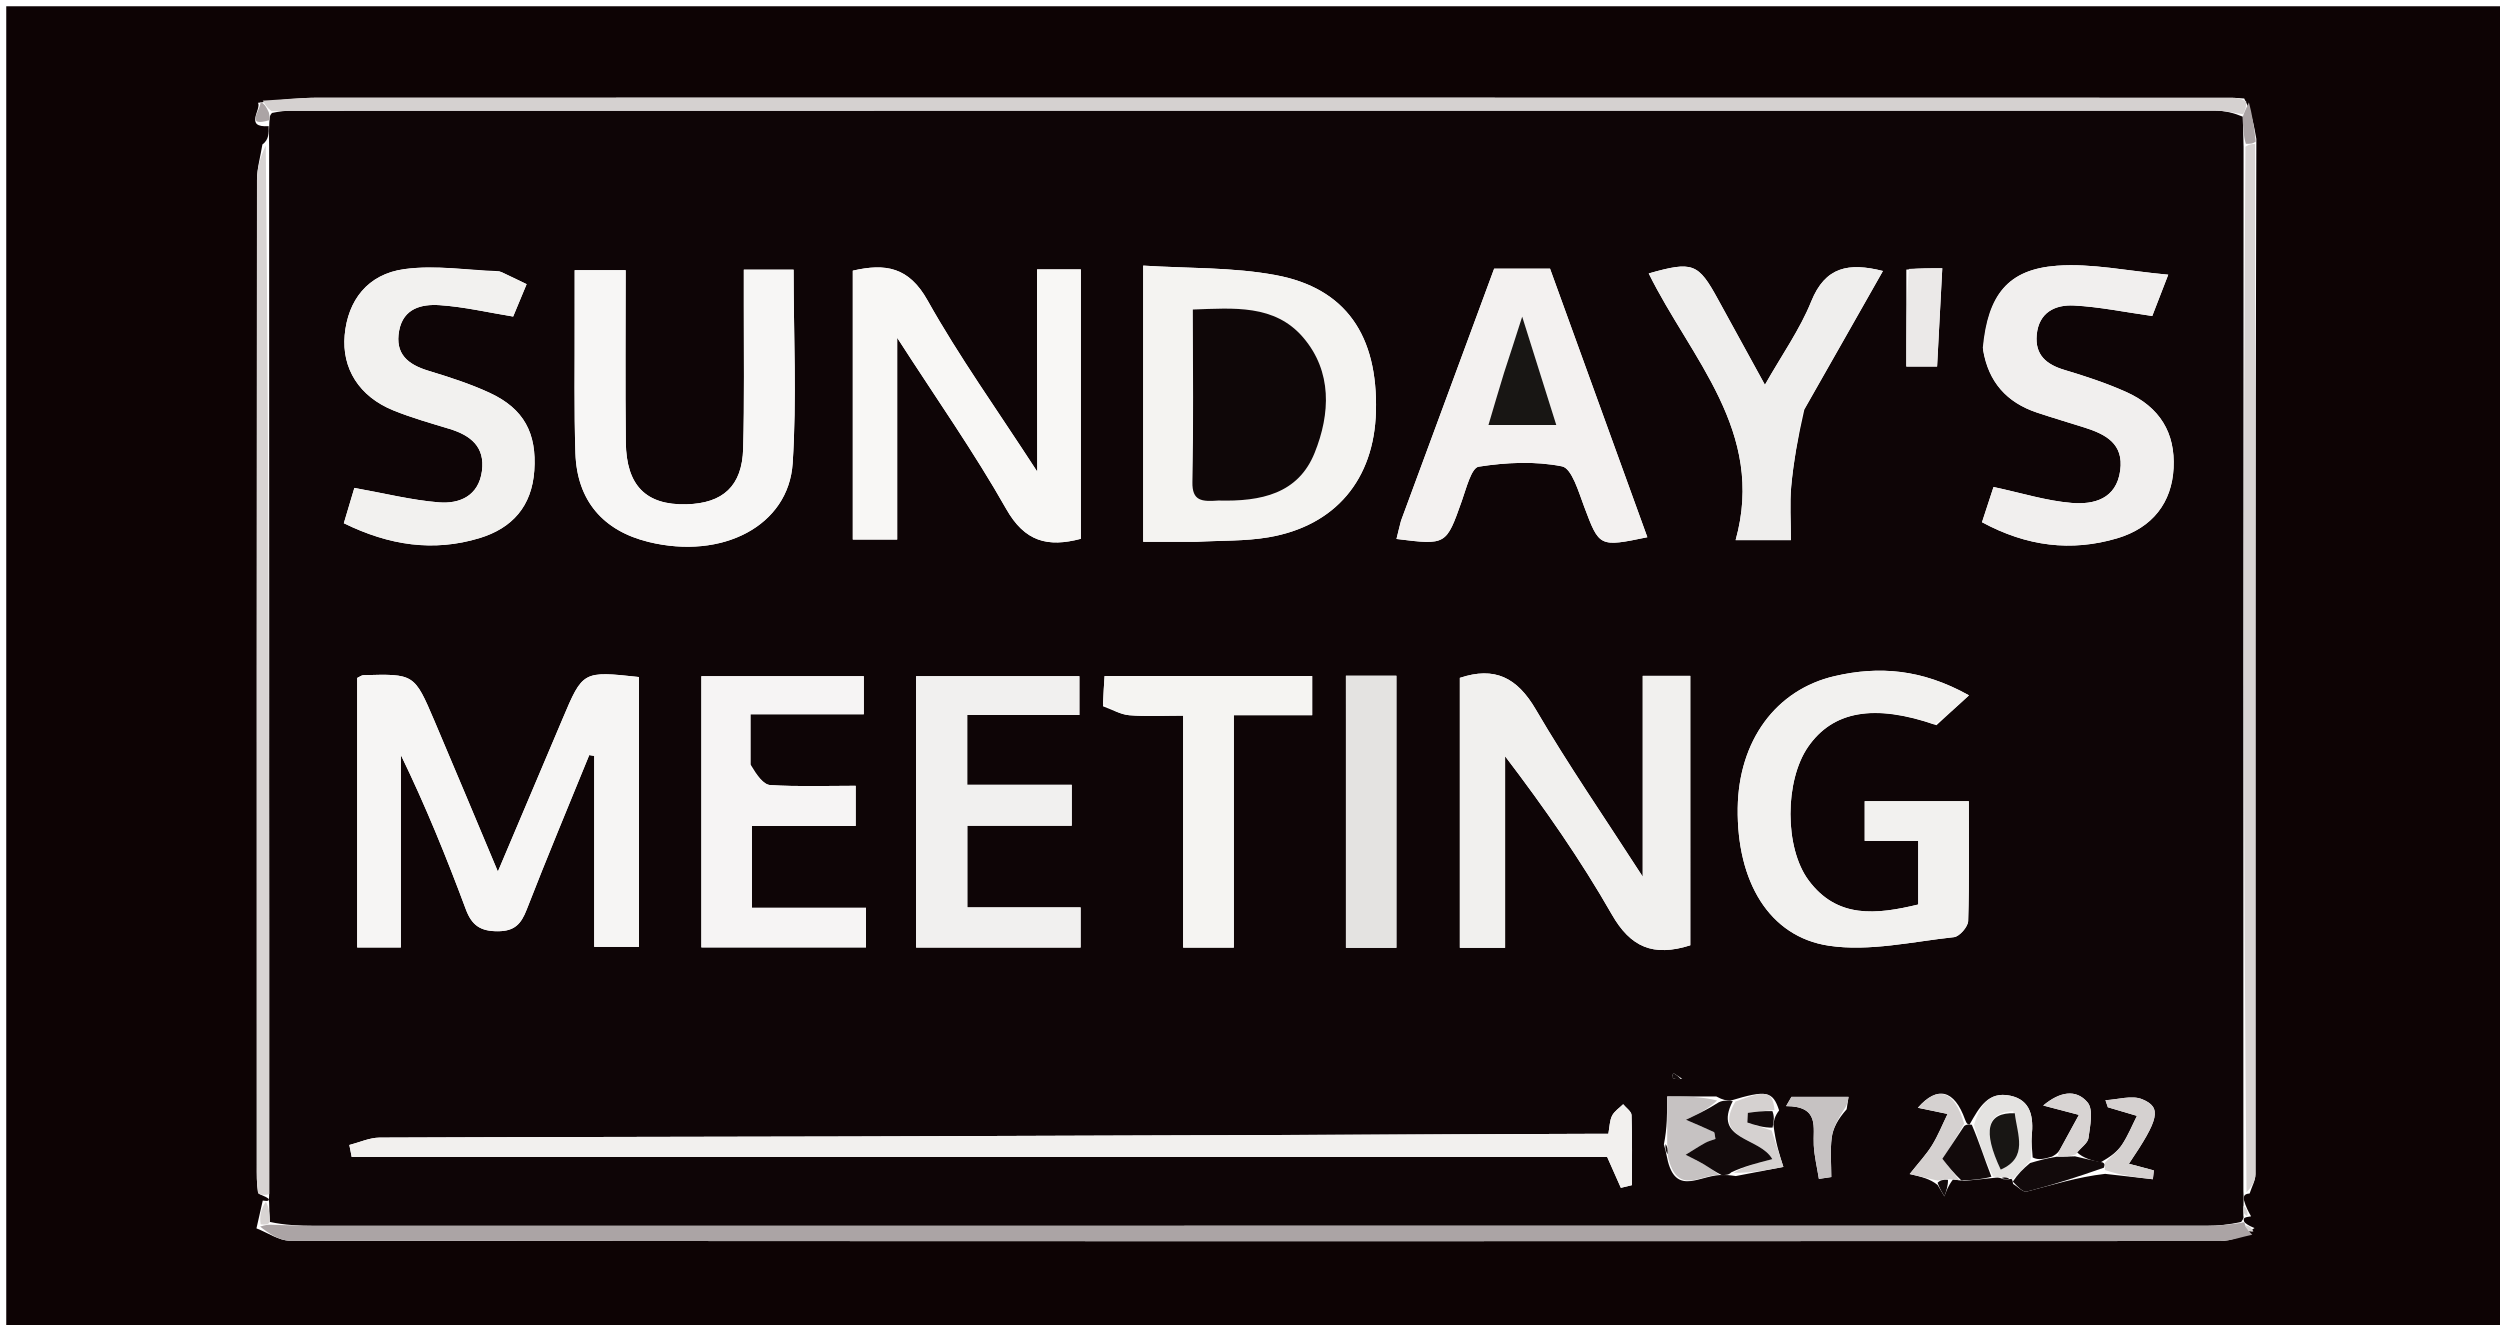
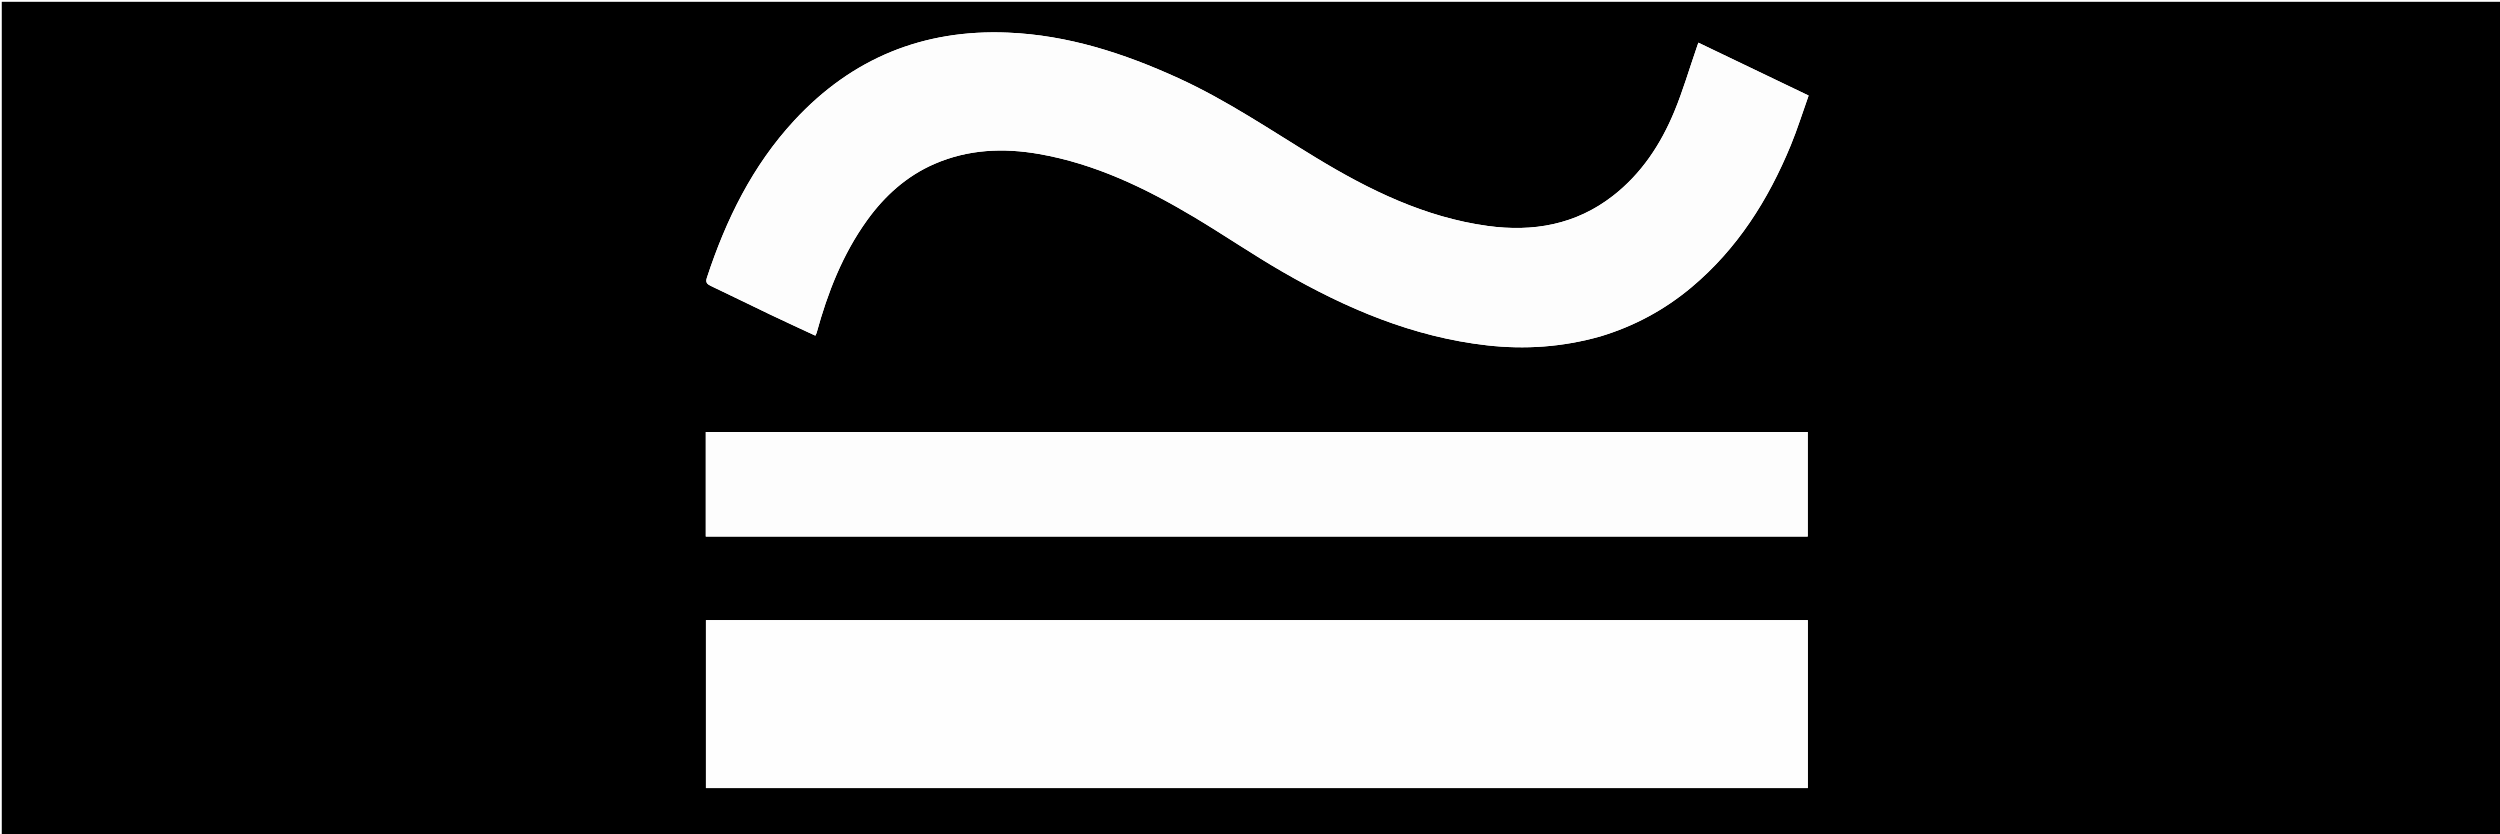
- <svg xmlns="http://www.w3.org/2000/svg" version="1.1" id="Layer_1" x="0px" y="0px" width="100%" viewBox="0 0 400 212" enable-background="new 0 0 400 212" xml:space="preserve">
-   <path fill="#0D0304" opacity="1" stroke="none" d=" M273,213   C182,213 91.5,213 1,213   C1,142.333 1,71.667 1,1   C134.333,1 267.667,1 401,1   C401,71.667 401,142.333 401,213   C358.5,213 316,213 273,213  M361.015,22.228   C360.659,20.186 360.303,18.144 359.071,15.758   C358.407,15.719 357.743,15.646 357.079,15.645   C255.041,15.631 153.003,15.618 50.965,15.634   C47.993,15.634 45.021,15.939 41.285,16.448   C41.862,17.479 39.004,20.462 42.985,20.184   C43.01,21.272 43.035,22.36 41.986,23.113   C41.684,25.007 41.119,26.9 41.117,28.794   C41.069,81.314 41.077,133.835 41.084,186.355   C41.084,187.848 41.052,189.359 41.285,190.823   C41.338,191.151 42.441,191.312 43.02,191.85   C43.007,192.052 43.02,192.253 42.042,192.089   C41.763,193.345 41.483,194.602 41.033,196.539   C42.83,197.228 44.626,198.518 46.423,198.519   C149.355,198.616 252.286,198.61 355.218,198.562   C356.932,198.561 358.646,197.904 360.721,196.492   C360.154,196.247 359.587,196.003 359.152,195.597   C359.152,195.597 359.016,195.44 358.998,195.146   C359.014,194.948 358.995,194.753 360.173,194.614   C359.762,193.889 359.352,193.163 359.017,191.968   C358.991,191.494 358.965,191.021 359.94,190.962   C360.266,189.926 360.878,188.889 360.879,187.853   C360.889,132.92 360.848,77.987 361.015,22.228  z" />
-   <path fill="#0E0506" opacity="1" stroke="none" d=" M358.942,194.561   C358.995,194.753 359.014,194.948 358.584,195.514   C356.513,195.964 354.857,196.116 353.201,196.116   C252.205,196.131 151.209,196.134 50.213,196.128   C47.884,196.128 45.554,196.013 43.182,195.515   C43.113,194.203 43.087,193.327 43.06,192.451   C43.02,192.253 43.007,192.052 43.063,191.198   C43.091,134.847 43.076,79.148 43.061,23.448   C43.035,22.36 43.01,21.272 43.098,19.548   C43.17,18.701 43.13,18.49 43.513,18.073   C44.764,17.818 45.591,17.724 46.419,17.724   C149.122,17.707 251.825,17.695 354.527,17.711   C355.989,17.711 357.451,18.081 358.843,18.669   C358.863,20.378 358.951,21.696 358.972,23.477   C358.915,79.476 358.928,135.011 358.94,190.547   C358.965,191.021 358.991,191.494 358.96,192.734   C358.916,193.853 358.929,194.207 358.942,194.561  M332.302,184.354   C332.949,183.605 334.045,182.917 334.155,182.096   C334.413,180.177 334.98,177.534 334.006,176.381   C332.144,174.178 329.529,174.693 326.913,176.882   C329.273,177.501 330.95,177.94 332.627,178.379   C331.647,180.173 330.669,181.967 329.687,183.76   C329.458,184.178 329.217,184.59 328.311,185.064   C327.24,185.376 326.168,185.688 325.227,185.194   C325.17,184.05 324.973,182.893 325.082,181.765   C325.372,178.792 325.006,176.012 321.623,175.308   C318.124,174.58 316.707,177.113 315.135,179.925   C314.902,179.902 314.669,179.879 314.418,179.158   C312.704,174.34 309.99,173.672 306.858,177.243   C308.425,177.569 310.019,177.9 311.613,178.231   C310.794,179.914 310.098,181.673 309.119,183.258   C308.215,184.721 307.009,185.998 305.549,187.846   C307.539,188.317 308.771,188.607 310.017,189.593   C310.377,190.202 310.738,190.812 311.098,191.421   C311.398,190.583 311.698,189.746 312.481,188.71   C312.818,188.75 313.155,188.79 314.187,188.946   C315.769,188.796 317.352,188.647 319.481,188.413   C319.665,188.396 319.848,188.379 320.522,188.671   C320.905,188.701 321.287,188.732 321.819,188.614   C321.819,188.614 322.011,188.702 322.095,189.423   C322.829,189.861 323.693,190.806 324.275,190.656   C328.382,189.596 332.432,188.311 336.815,187.819   C339.363,188.106 341.911,188.393 344.459,188.68   C344.512,188.209 344.565,187.738 344.618,187.267   C343.31,186.918 342.002,186.57 340.623,186.202   C345.475,179.028 345.916,177.193 342.757,175.881   C341.101,175.194 338.853,175.935 336.872,176.032   C337.001,176.409 337.129,176.786 337.258,177.163   C338.81,177.621 340.362,178.08 341.913,178.538   C341.135,180.08 340.482,181.705 339.537,183.137   C338.824,184.217 337.736,185.05 336.073,185.991   C334.717,185.665 333.361,185.34 332.302,184.354  M277.732,188.168   C280.268,187.681 282.805,187.194 285.341,186.706   C284.717,184.767 284.092,182.828 283.747,179.946   C283.831,179.297 283.916,178.648 284.658,177.665   C283.643,174.559 282.631,174.354 276.829,176.12   C276.271,176.078 275.714,176.037 274.61,175.437   C272.17,175.437 269.729,175.437 266.749,175.437   C266.749,178.078 266.749,180.535 266.222,183.101   C266.399,183.737 266.576,184.372 266.868,185.829   C268.333,191.476 272.244,187.818 275.766,188.005   C276.18,188.003 276.594,188 277.732,188.168  M64.133,143.439   C64.133,135.89 64.133,128.341 64.133,120.791   C68.083,128.917 71.429,137.16 74.534,145.493   C75.507,148.104 76.917,149.011 79.68,148.998   C82.347,148.985 83.38,147.826 84.27,145.536   C87.491,137.25 90.925,129.047 94.279,120.813   C94.545,120.856 94.811,120.9 95.077,120.943   C95.077,131.123 95.077,141.302 95.077,151.497   C97.748,151.497 99.951,151.497 102.237,151.497   C102.237,136.848 102.237,122.573 102.237,108.326   C93.24,107.348 93.248,107.351 89.995,115.053   C86.645,122.986 83.278,130.913 79.66,139.454   C76.068,130.912 72.815,123.091 69.492,115.301   C66.292,107.798 66.26,107.808 58.139,108.029   C57.853,108.037 57.573,108.276 57.151,108.473   C57.151,122.788 57.151,137.164 57.151,151.593   C59.561,151.593 61.634,151.593 64.134,151.593   C64.134,149.01 64.134,146.713 64.133,143.439  M270.447,129.5   C270.447,122.402 270.447,115.303 270.447,108.136   C267.691,108.136 265.581,108.136 262.837,108.136   C262.837,118.587 262.837,128.865 262.837,140.274   C256.621,130.635 250.841,122.272 245.73,113.52   C242.748,108.414 239.165,106.595 233.574,108.461   C233.574,122.859 233.574,137.247 233.574,151.653   C236.041,151.653 238.155,151.653 240.815,151.653   C240.815,141.288 240.815,131.142 240.815,120.996   C247.125,129.288 252.9,137.575 257.892,146.311   C260.877,151.534 264.497,153.139 270.448,151.247   C270.448,144.436 270.448,137.468 270.447,129.5  M165.962,69.086   C165.962,70.749 165.962,72.413 165.962,75.467   C159.465,65.449 153.437,57.042 148.415,48.072   C145.415,42.714 141.687,42.105 136.447,43.307   C136.447,57.632 136.447,71.859 136.447,86.324   C138.901,86.324 141.098,86.324 143.55,86.324   C143.55,75.798 143.55,65.622 143.55,54.044   C149.886,63.882 155.883,72.402 160.99,81.426   C163.956,86.669 167.618,87.615 172.933,86.209   C172.933,71.835 172.933,57.487 172.933,43.109   C170.498,43.109 168.41,43.109 165.934,43.109   C165.934,51.629 165.934,59.907 165.962,69.086  M191.52,86.689   C195.341,86.47 199.222,86.605 202.97,85.964   C213.673,84.134 219.865,76.708 220.151,65.855   C220.471,53.703 215.348,46.122 204.152,44.026   C197.247,42.733 190.056,42.959 182.914,42.499   C182.914,57.747 182.914,72.011 182.914,86.689   C185.644,86.689 188.108,86.689 191.52,86.689  M309.834,116.035   C311.441,114.559 313.047,113.083 315.035,111.255   C307.425,107.013 300.591,106.56 293.6,108.165   C284.106,110.343 278.175,118.546 278.033,129.299   C277.879,140.992 283.013,149.866 292.613,151.313   C299.082,152.288 305.966,150.66 312.637,149.945   C313.51,149.852 314.877,148.286 314.906,147.367   C315.104,140.959 315.011,134.541 315.011,128.193   C309.031,128.193 303.767,128.193 298.352,128.193   C298.352,130.335 298.352,132.213 298.352,134.536   C301.402,134.536 304.157,134.536 306.917,134.536   C306.917,138.237 306.917,141.478 306.917,144.721   C300.184,146.351 293.943,147 289.382,140.863   C285.485,135.621 285.555,124.916 289.285,119.506   C293.225,113.789 299.828,112.545 309.834,116.035  M91.947,51.541   C91.973,58.54 91.836,65.545 92.069,72.538   C92.321,80.095 96.495,84.936 103.793,86.717   C115.574,89.591 126.181,84.14 126.828,74.1   C127.488,63.862 126.974,53.549 126.974,43.145   C124.26,43.145 121.857,43.145 119.012,43.145   C119.012,45.198 119.016,46.993 119.011,48.789   C118.993,56.455 119.116,64.125 118.906,71.785   C118.742,77.757 115.687,80.547 109.811,80.689   C103.381,80.844 100.21,77.717 100.13,70.774   C100.024,61.517 100.104,52.257 100.104,43.234   C96.962,43.234 94.551,43.234 91.948,43.234   C91.948,45.92 91.948,48.238 91.947,51.541  M224.112,83.447   C223.89,84.364 223.668,85.282 223.438,86.233   C231.43,87.236 231.385,87.22 233.892,80.149   C234.593,78.171 235.42,74.851 236.583,74.67   C240.966,73.986 245.631,73.749 249.931,74.621   C251.5,74.94 252.585,78.733 253.477,81.097   C255.897,87.51 255.845,87.562 263.575,85.954   C258.373,71.601 253.195,57.31 248.005,42.987   C244.871,42.987 242.069,42.987 239.064,42.987   C234.157,56.282 229.274,69.512 224.112,83.447  M163.383,114.401   C166.456,114.401 169.529,114.401 172.701,114.401   C172.701,111.839 172.701,110.085 172.701,108.195   C163.89,108.195 155.323,108.195 146.574,108.195   C146.574,122.834 146.574,137.195 146.574,151.604   C155.525,151.604 164.105,151.604 172.896,151.604   C172.896,149.419 172.896,147.525 172.896,145.187   C166.707,145.187 160.788,145.187 154.772,145.187   C154.772,140.68 154.772,136.623 154.772,132.114   C160.474,132.114 165.896,132.114 171.477,132.114   C171.477,129.776 171.477,127.897 171.477,125.566   C165.74,125.566 160.313,125.566 154.755,125.566   C154.755,121.7 154.755,118.294 154.755,114.402   C157.506,114.402 159.953,114.402 163.383,114.401  M317.3,56.034   C318.129,61.123 321.079,64.398 325.913,66.014   C328.43,66.855 330.979,67.601 333.509,68.403   C336.882,69.473 339.822,70.973 339.235,75.277   C338.611,79.856 335.021,80.762 331.456,80.468   C327.404,80.133 323.428,78.874 318.964,77.92   C318.428,79.558 317.791,81.504 317.12,83.554   C324.318,87.446 331.414,88.295 338.727,86.133   C344.441,84.444 347.494,80.365 347.774,74.909   C348.062,69.291 345.606,65.132 340.15,62.698   C336.982,61.285 333.655,60.187 330.327,59.192   C327.413,58.321 325.575,56.795 325.876,53.563   C326.21,49.973 328.837,48.725 331.837,48.881   C335.897,49.093 339.924,49.933 344.361,50.56   C344.945,49.049 345.629,47.281 346.917,43.951   C340.358,43.357 334.674,42.101 329.114,42.516   C321.255,43.101 318.054,47.145 317.3,56.034  M79.911,43.391   C74.829,43.222 69.654,42.38 64.689,43.06   C58.805,43.866 55.65,48.078 55.149,53.609   C54.666,58.947 57.46,63.44 62.938,65.665   C65.852,66.848 68.904,67.706 71.92,68.624   C75.295,69.651 77.636,71.49 77.108,75.381   C76.571,79.34 73.547,80.646 70.215,80.377   C65.843,80.023 61.53,78.931 56.698,78.069   C56.209,79.708 55.625,81.664 55.013,83.716   C62.299,87.29 69.355,88.323 76.696,86.106   C81.977,84.511 85.091,80.992 85.488,75.304   C85.905,69.337 83.834,65.395 78.36,62.86   C75.213,61.402 71.866,60.332 68.538,59.319   C65.263,58.323 63.163,56.63 63.863,52.905   C64.541,49.297 67.5,48.635 70.35,48.826   C74.238,49.087 78.082,49.993 82.104,50.649   C82.759,49.072 83.447,47.417 84.258,45.466   C82.956,44.832 81.804,44.272 79.911,43.391  M135.5,185.119   C176.113,185.119 216.725,185.119 257.149,185.119   C257.915,186.846 258.627,188.449 259.338,190.053   C259.928,189.91 260.518,189.766 261.108,189.623   C261.108,185.887 261.169,182.148 261.045,178.416   C261.026,177.823 260.173,177.258 259.705,176.679   C259.097,177.284 258.296,177.792 257.932,178.519   C257.535,179.31 257.542,180.303 257.335,181.413   C255.907,181.413 254.751,181.409 253.596,181.413   C214.295,181.556 174.994,181.718 135.692,181.837   C110.713,181.913 85.733,181.901 60.753,182.016   C59.132,182.024 57.514,182.786 55.894,183.197   C56.021,183.838 56.148,184.479 56.275,185.12   C82.35,185.12 108.425,185.12 135.5,185.119  M120.073,122.301   C120.073,119.842 120.073,117.384 120.073,114.287   C126.327,114.287 132.204,114.287 138.207,114.287   C138.207,111.877 138.207,110.111 138.207,108.19   C129.487,108.19 120.919,108.19 112.22,108.19   C112.22,122.794 112.22,137.147 112.22,151.585   C121.114,151.585 129.691,151.585 138.559,151.585   C138.559,149.427 138.559,147.564 138.559,145.251   C132.346,145.251 126.424,145.251 120.302,145.251   C120.302,140.735 120.302,136.67 120.302,132.147   C125.941,132.147 131.354,132.147 136.908,132.147   C136.908,129.796 136.908,127.915 136.908,125.727   C132.159,125.727 127.685,125.889 123.24,125.612   C122.138,125.544 121.125,124.052 120.073,122.301  M288.692,65.532   C292.85,58.199 297.008,50.866 301.266,43.358   C295.795,41.98 292.045,42.66 289.799,48.227   C287.984,52.724 285.097,56.788 282.387,61.571   C279.661,56.605 277.259,52.245 274.873,47.876   C271.718,42.098 270.844,41.755 263.798,43.75   C270.489,57.328 282.533,69.025 277.701,86.419   C281.251,86.419 283.651,86.419 286.547,86.419   C286.547,83.363 286.34,80.556 286.597,77.792   C286.957,73.905 287.661,70.05 288.692,65.532  M176.48,113.011   C177.881,113.508 179.256,114.315 180.688,114.436   C183.416,114.665 186.176,114.502 189.305,114.502   C189.305,127.298 189.305,139.375 189.305,151.615   C192.131,151.615 194.538,151.615 197.411,151.615   C197.411,139.286 197.411,127.204 197.411,114.429   C201.874,114.429 205.904,114.429 209.951,114.429   C209.951,111.948 209.951,110.175 209.951,108.173   C198.842,108.173 187.936,108.173 176.734,108.173   C176.64,109.59 176.555,110.877 176.48,113.011  M215.349,115.61   C215.349,127.536 215.349,139.462 215.349,151.646   C218.312,151.646 220.719,151.646 223.425,151.646   C223.425,137.084 223.425,122.717 223.425,108.12   C220.745,108.12 218.317,108.12 215.346,108.12   C215.346,110.399 215.346,112.522 215.349,115.61  M305.011,43.135   C305.011,48.28 305.011,53.425 305.011,58.64   C307.051,58.64 308.411,58.64 309.935,58.64   C310.217,53.297 310.482,48.269 310.765,42.919   C308.775,42.919 307.314,42.919 305.011,43.135  M295.463,177.485   C295.564,176.824 295.666,176.163 295.767,175.503   C292.721,175.503 289.676,175.503 286.63,175.503   C286.346,175.995 286.062,176.486 285.777,176.978   C291.222,177.002 290.043,180.408 290.201,183.228   C290.302,185.036 290.738,186.826 291.024,188.624   C291.686,188.525 292.348,188.426 293.009,188.327   C293.009,186.217 292.807,184.08 293.077,182.005   C293.275,180.481 294.092,179.039 295.463,177.485  M269.146,172.593   C268.67,172.289 268.195,171.984 267.719,171.68   C267.648,171.943 267.478,172.414 267.523,172.435   C267.917,172.624 268.349,172.732 269.146,172.593  M331.514,193.433   C331.514,193.433 331.562,193.521 331.514,193.433  M263.567,181.514   C263.567,181.514 263.479,181.562 263.567,181.514  z" />
-   <path fill="#ABA4A5" opacity="1" stroke="none" d=" M43.225,195.952   C45.554,196.013 47.884,196.128 50.213,196.128   C151.209,196.134 252.205,196.131 353.201,196.116   C354.857,196.116 356.513,195.964 358.593,195.662   C359.016,195.44 359.152,195.597 359.228,196.033   C359.656,196.83 360.008,197.192 360.361,197.554   C358.646,197.904 356.932,198.561 355.218,198.562   C252.286,198.61 149.355,198.616 46.423,198.519   C44.626,198.518 42.83,197.228 41.623,196.25   C42.55,195.958 42.887,195.955 43.225,195.952  z" />
-   <path fill="#D5D1D0" opacity="1" stroke="none" d=" M358.912,18.278   C357.451,18.081 355.989,17.711 354.527,17.711   C251.825,17.695 149.122,17.707 46.419,17.724   C45.591,17.724 44.764,17.818 43.434,17.78   C42.638,17.162 42.344,16.632 42.05,16.102   C45.021,15.939 47.993,15.634 50.965,15.634   C153.003,15.618 255.041,15.631 357.079,15.645   C357.743,15.646 358.407,15.719 359.386,16.208   C359.439,17.198 359.176,17.738 358.912,18.278  z" />
-   <path fill="#D8D4D3" opacity="1" stroke="none" d=" M359.44,190.754   C358.928,135.011 358.915,79.476 359.267,23.467   C360.025,23.014 360.418,23.034 360.812,23.054   C360.848,77.987 360.889,132.92 360.879,187.853   C360.878,188.889 360.266,189.926 359.44,190.754  z" />
-   <path fill="#D8D4D3" opacity="1" stroke="none" d=" M42.524,23.281   C43.076,79.148 43.091,134.847 43.083,191.049   C42.441,191.312 41.338,191.151 41.285,190.823   C41.052,189.359 41.084,187.848 41.084,186.355   C41.077,133.835 41.069,81.314 41.117,28.794   C41.119,26.9 41.684,25.007 42.524,23.281  z" />
-   <path fill="#ABA4A5" opacity="1" stroke="none" d=" M360.914,22.641   C360.418,23.034 360.025,23.014 359.335,23.004   C358.951,21.696 358.863,20.378 358.843,18.669   C359.176,17.738 359.439,17.198 359.824,16.379   C360.303,18.144 360.659,20.186 360.914,22.641  z" />
-   <path fill="#ABA4A5" opacity="1" stroke="none" d=" M41.667,16.275   C42.344,16.632 42.638,17.162 43.011,17.986   C43.13,18.49 43.17,18.701 43.123,19.221   C39.004,20.462 41.862,17.479 41.667,16.275  z" />
-   <path fill="#D8D4D3" opacity="1" stroke="none" d=" M43.182,195.515   C42.887,195.955 42.55,195.958 41.708,195.91   C41.483,194.602 41.763,193.345 42.551,192.27   C43.087,193.327 43.113,194.203 43.182,195.515  z" />
-   <path fill="#D8D4D3" opacity="1" stroke="none" d=" M359.557,194.588   C358.929,194.207 358.916,193.853 358.922,192.969   C359.352,193.163 359.762,193.889 359.557,194.588  z" />
-   <path fill="#D8D4D3" opacity="1" stroke="none" d=" M360.541,197.023   C360.008,197.192 359.656,196.83 359.162,196.113   C359.587,196.003 360.154,196.247 360.541,197.023  z" />
-   <path fill="#F6F5F4" opacity="1" stroke="none" d=" M64.134,143.927   C64.134,146.713 64.134,149.01 64.134,151.593   C61.634,151.593 59.561,151.593 57.151,151.593   C57.151,137.164 57.151,122.788 57.151,108.473   C57.573,108.276 57.853,108.037 58.139,108.029   C66.26,107.808 66.292,107.798 69.492,115.301   C72.815,123.091 76.068,130.912 79.66,139.454   C83.278,130.913 86.645,122.986 89.995,115.053   C93.248,107.351 93.24,107.348 102.237,108.326   C102.237,122.573 102.237,136.848 102.237,151.497   C99.951,151.497 97.748,151.497 95.077,151.497   C95.077,141.302 95.077,131.123 95.077,120.943   C94.811,120.9 94.545,120.856 94.279,120.813   C90.925,129.047 87.491,137.25 84.27,145.536   C83.38,147.826 82.347,148.985 79.68,148.998   C76.917,149.011 75.507,148.104 74.534,145.493   C71.429,137.16 68.083,128.917 64.133,120.791   C64.133,128.341 64.133,135.89 64.134,143.927  z" />
-   <path fill="#F1F0EE" opacity="1" stroke="none" d=" M270.448,130   C270.448,137.468 270.448,144.436 270.448,151.247   C264.497,153.139 260.877,151.534 257.892,146.311   C252.9,137.575 247.125,129.288 240.815,120.996   C240.815,131.142 240.815,141.288 240.815,151.653   C238.155,151.653 236.041,151.653 233.574,151.653   C233.574,137.247 233.574,122.859 233.574,108.461   C239.165,106.595 242.748,108.414 245.73,113.52   C250.841,122.272 256.621,130.635 262.837,140.274   C262.837,128.865 262.837,118.587 262.837,108.136   C265.581,108.136 267.691,108.136 270.447,108.136   C270.447,115.303 270.447,122.402 270.448,130  z" />
-   <path fill="#F8F7F5" opacity="1" stroke="none" d=" M165.948,68.635   C165.934,59.907 165.934,51.629 165.934,43.109   C168.41,43.109 170.498,43.109 172.933,43.109   C172.933,57.487 172.933,71.835 172.933,86.209   C167.618,87.615 163.956,86.669 160.99,81.426   C155.883,72.402 149.886,63.882 143.55,54.044   C143.55,65.622 143.55,75.798 143.55,86.324   C141.098,86.324 138.901,86.324 136.447,86.324   C136.447,71.859 136.447,57.632 136.447,43.307   C141.687,42.105 145.415,42.714 148.415,48.072   C153.437,57.042 159.465,65.449 165.962,75.467   C165.962,72.413 165.962,70.749 165.948,68.635  z" />
-   <path fill="#F4F3F1" opacity="1" stroke="none" d=" M191.046,86.689   C188.108,86.689 185.644,86.689 182.914,86.689   C182.914,72.011 182.914,57.747 182.914,42.499   C190.056,42.959 197.247,42.733 204.152,44.026   C215.348,46.122 220.471,53.703 220.151,65.855   C219.865,76.708 213.673,84.134 202.97,85.964   C199.222,86.605 195.341,86.47 191.046,86.689  M195.423,80.089   C201.79,80.262 207.699,79.009 210.339,72.467   C212.874,66.184 213.155,59.442 208.518,54.009   C203.947,48.653 197.368,49.302 190.854,49.523   C190.854,59.138 190.979,68.129 190.785,77.113   C190.719,80.2 192.307,80.277 195.423,80.089  z" />
-   <path fill="#F2F1EF" opacity="1" stroke="none" d=" M309.49,115.899   C299.828,112.545 293.225,113.789 289.285,119.506   C285.555,124.916 285.485,135.621 289.382,140.863   C293.943,147 300.184,146.351 306.917,144.721   C306.917,141.478 306.917,138.237 306.917,134.536   C304.157,134.536 301.402,134.536 298.352,134.536   C298.352,132.213 298.352,130.335 298.352,128.193   C303.767,128.193 309.031,128.193 315.011,128.193   C315.011,134.541 315.104,140.959 314.906,147.367   C314.877,148.286 313.51,149.852 312.637,149.945   C305.966,150.66 299.082,152.288 292.613,151.313   C283.013,149.866 277.879,140.992 278.033,129.299   C278.175,118.546 284.106,110.343 293.6,108.165   C300.591,106.56 307.425,107.013 315.035,111.255   C313.047,113.083 311.441,114.559 309.49,115.899  z" />
-   <path fill="#F7F6F5" opacity="1" stroke="none" d=" M91.947,51.049   C91.948,48.238 91.948,45.92 91.948,43.234   C94.551,43.234 96.962,43.234 100.104,43.234   C100.104,52.257 100.024,61.517 100.13,70.774   C100.21,77.717 103.381,80.844 109.811,80.689   C115.687,80.547 118.742,77.757 118.906,71.785   C119.116,64.125 118.993,56.455 119.011,48.789   C119.016,46.993 119.012,45.198 119.012,43.145   C121.857,43.145 124.26,43.145 126.974,43.145   C126.974,53.549 127.488,63.862 126.828,74.1   C126.181,84.14 115.574,89.591 103.793,86.717   C96.495,84.936 92.321,80.095 92.069,72.538   C91.836,65.545 91.973,58.54 91.947,51.049  z" />
-   <path fill="#F3F1F0" opacity="1" stroke="none" d=" M224.252,83.095   C229.274,69.512 234.157,56.282 239.064,42.987   C242.069,42.987 244.871,42.987 248.005,42.987   C253.195,57.31 258.373,71.601 263.575,85.954   C255.845,87.562 255.897,87.51 253.477,81.097   C252.585,78.733 251.5,74.94 249.931,74.621   C245.631,73.749 240.966,73.986 236.583,74.67   C235.42,74.851 234.593,78.171 233.892,80.149   C231.385,87.22 231.43,87.236 223.438,86.233   C223.668,85.282 223.89,84.364 224.252,83.095  M240.502,60.022   C239.739,62.611 238.977,65.201 238.151,68.003   C242.016,68.003 245.297,68.003 249.006,68.003   C247.221,62.33 245.535,56.971 243.551,50.662   C242.401,54.25 241.594,56.77 240.502,60.022  z" />
-   <path fill="#F1F0EF" opacity="1" stroke="none" d=" M162.892,114.402   C159.953,114.402 157.506,114.402 154.755,114.402   C154.755,118.294 154.755,121.7 154.755,125.566   C160.313,125.566 165.74,125.566 171.477,125.566   C171.477,127.897 171.477,129.776 171.477,132.114   C165.896,132.114 160.474,132.114 154.772,132.114   C154.772,136.623 154.772,140.68 154.772,145.187   C160.788,145.187 166.707,145.187 172.896,145.187   C172.896,147.525 172.896,149.419 172.896,151.604   C164.105,151.604 155.525,151.604 146.574,151.604   C146.574,137.195 146.574,122.834 146.574,108.195   C155.323,108.195 163.89,108.195 172.701,108.195   C172.701,110.085 172.701,111.839 172.701,114.401   C169.529,114.401 166.456,114.401 162.892,114.402  z" />
-   <path fill="#F1EFEE" opacity="1" stroke="none" d=" M317.249,55.641   C318.054,47.145 321.255,43.101 329.114,42.516   C334.674,42.101 340.358,43.357 346.917,43.951   C345.629,47.281 344.945,49.049 344.361,50.56   C339.924,49.933 335.897,49.093 331.837,48.881   C328.837,48.725 326.21,49.973 325.876,53.563   C325.575,56.795 327.413,58.321 330.327,59.192   C333.655,60.187 336.982,61.285 340.15,62.698   C345.606,65.132 348.062,69.291 347.774,74.909   C347.494,80.365 344.441,84.444 338.727,86.133   C331.414,88.295 324.318,87.446 317.12,83.554   C317.791,81.504 318.428,79.558 318.964,77.92   C323.428,78.874 327.404,80.133 331.456,80.468   C335.021,80.762 338.611,79.856 339.235,75.277   C339.822,70.973 336.882,69.473 333.509,68.403   C330.979,67.601 328.43,66.855 325.913,66.014   C321.079,64.398 318.129,61.123 317.249,55.641  z" />
-   <path fill="#F2F1EF" opacity="1" stroke="none" d=" M80.281,43.551   C81.804,44.272 82.956,44.832 84.258,45.466   C83.447,47.417 82.759,49.072 82.104,50.649   C78.082,49.993 74.238,49.087 70.35,48.826   C67.5,48.635 64.541,49.297 63.863,52.905   C63.163,56.63 65.263,58.323 68.538,59.319   C71.866,60.332 75.213,61.402 78.36,62.86   C83.834,65.395 85.905,69.337 85.488,75.304   C85.091,80.992 81.977,84.511 76.696,86.106   C69.355,88.323 62.299,87.29 55.013,83.716   C55.625,81.664 56.209,79.708 56.698,78.069   C61.53,78.931 65.843,80.023 70.215,80.377   C73.547,80.646 76.571,79.34 77.108,75.381   C77.636,71.49 75.295,69.651 71.92,68.624   C68.904,67.706 65.852,66.848 62.938,65.665   C57.46,63.44 54.666,58.947 55.149,53.609   C55.65,48.078 58.805,43.866 64.689,43.06   C69.654,42.38 74.829,43.222 80.281,43.551  z" />
-   <path fill="#F2F0EE" opacity="1" stroke="none" d=" M135,185.12   C108.425,185.12 82.35,185.12 56.275,185.12   C56.148,184.479 56.021,183.838 55.894,183.197   C57.514,182.786 59.132,182.024 60.753,182.016   C85.733,181.901 110.713,181.913 135.692,181.837   C174.994,181.718 214.295,181.556 253.596,181.413   C254.751,181.409 255.907,181.413 257.335,181.413   C257.542,180.303 257.535,179.31 257.932,178.519   C258.296,177.792 259.097,177.284 259.705,176.679   C260.173,177.258 261.026,177.823 261.045,178.416   C261.169,182.148 261.108,185.887 261.108,189.623   C260.518,189.766 259.928,189.91 259.338,190.053   C258.627,188.449 257.915,186.846 257.149,185.119   C216.725,185.119 176.113,185.119 135,185.12  z" />
-   <path fill="#F6F4F4" opacity="1" stroke="none" d=" M120.072,122.758   C121.125,124.052 122.138,125.544 123.24,125.612   C127.685,125.889 132.159,125.727 136.908,125.727   C136.908,127.915 136.908,129.796 136.908,132.147   C131.354,132.147 125.941,132.147 120.302,132.147   C120.302,136.67 120.302,140.735 120.302,145.251   C126.424,145.251 132.346,145.251 138.559,145.251   C138.559,147.564 138.559,149.427 138.559,151.585   C129.691,151.585 121.114,151.585 112.22,151.585   C112.22,137.147 112.22,122.794 112.22,108.19   C120.919,108.19 129.487,108.19 138.207,108.19   C138.207,110.111 138.207,111.877 138.207,114.287   C132.204,114.287 126.327,114.287 120.073,114.287   C120.073,117.384 120.073,119.842 120.072,122.758  z" />
-   <path fill="#EFEEED" opacity="1" stroke="none" d=" M288.455,65.857   C287.661,70.05 286.957,73.905 286.597,77.792   C286.34,80.556 286.547,83.363 286.547,86.419   C283.651,86.419 281.251,86.419 277.701,86.419   C282.533,69.025 270.489,57.328 263.798,43.75   C270.844,41.755 271.718,42.098 274.873,47.876   C277.259,52.245 279.661,56.605 282.387,61.571   C285.097,56.788 287.984,52.724 289.799,48.227   C292.045,42.66 295.795,41.98 301.266,43.358   C297.008,50.866 292.85,58.199 288.455,65.857  z" />
-   <path fill="#F5F4F2" opacity="1" stroke="none" d=" M176.475,112.587   C176.555,110.877 176.64,109.59 176.734,108.173   C187.936,108.173 198.842,108.173 209.951,108.173   C209.951,110.175 209.951,111.948 209.951,114.429   C205.904,114.429 201.874,114.429 197.411,114.429   C197.411,127.204 197.411,139.286 197.411,151.615   C194.538,151.615 192.131,151.615 189.305,151.615   C189.305,139.375 189.305,127.298 189.305,114.502   C186.176,114.502 183.416,114.665 180.688,114.436   C179.256,114.315 177.881,113.508 176.475,112.587  z" />
-   <path fill="#E4E3E1" opacity="1" stroke="none" d=" M215.348,115.128   C215.346,112.522 215.346,110.399 215.346,108.12   C218.317,108.12 220.745,108.12 223.425,108.12   C223.425,122.717 223.425,137.084 223.425,151.646   C220.719,151.646 218.312,151.646 215.349,151.646   C215.349,139.462 215.349,127.536 215.348,115.128  z" />
-   <path fill="#EBE9E8" opacity="1" stroke="none" d=" M305.432,43.027   C307.314,42.919 308.775,42.919 310.765,42.919   C310.482,48.269 310.217,53.297 309.935,58.64   C308.411,58.64 307.051,58.64 305.011,58.64   C305.011,53.425 305.011,48.28 305.432,43.027  z" />
-   <path fill="#C6C2C2" opacity="1" stroke="none" d=" M275.145,188.005   C272.244,187.818 268.333,191.476 266.875,185.084   C266.838,183.891 266.794,183.442 266.749,182.993   C266.749,180.535 266.749,178.078 266.749,175.437   C269.729,175.437 272.17,175.437 274.739,176.084   C273.162,177.542 271.456,178.353 269.751,179.164   C271.244,179.809 272.746,180.434 274.217,181.126   C274.376,181.201 274.354,181.662 274.479,182.233   C273.952,182.427 273.353,182.567 272.836,182.855   C271.768,183.449 270.743,184.123 269.701,184.764   C270.702,185.285 271.726,185.767 272.697,186.34   C273.544,186.842 274.331,187.446 275.145,188.005  z" />
-   <path fill="#D5D1D0" opacity="1" stroke="none" d=" M277.658,176.25   C282.631,174.354 283.643,174.559 283.915,177.619   C282,177.735 280.827,177.898 279.655,178.06   C279.628,178.574 279.602,179.088 279.575,179.603   C280.873,180.031 282.17,180.46 283.468,180.888   C284.092,182.828 284.717,184.767 285.341,186.706   C282.805,187.194 280.268,187.681 277.363,187.659   C279.025,186.629 281.055,186.108 283.568,185.463   C281.591,181.906 273.972,182.467 277.658,176.25  z" />
-   <path fill="#D5D1D0" opacity="1" stroke="none" d=" M336.815,185.993   C337.736,185.05 338.824,184.217 339.537,183.137   C340.482,181.705 341.135,180.08 341.913,178.538   C340.362,178.08 338.81,177.621 337.258,177.163   C337.129,176.786 337.001,176.409 336.872,176.032   C338.853,175.935 341.101,175.194 342.757,175.881   C345.916,177.193 345.475,179.028 340.623,186.202   C342.002,186.57 343.31,186.918 344.618,187.267   C344.565,187.738 344.512,188.209 344.459,188.68   C341.911,188.393 339.363,188.106 336.775,187.193   C336.761,186.376 336.788,186.185 336.815,185.993  z" />
-   <path fill="#D5D1D0" opacity="1" stroke="none" d=" M313.492,188.83   C313.155,188.79 312.818,188.75 311.916,188.676   C310.902,188.727 310.453,188.813 310.003,188.898   C308.771,188.607 307.539,188.317 305.549,187.846   C307.009,185.998 308.215,184.721 309.119,183.258   C310.098,181.673 310.794,179.914 311.613,178.231   C310.019,177.9 308.425,177.569 306.858,177.243   C309.99,173.672 312.704,174.34 314.267,179.807   C312.878,182.288 311.64,184.121 310.775,185.401   C311.763,186.648 312.627,187.739 313.492,188.83  z" />
-   <path fill="#E4E3E1" opacity="1" stroke="none" d=" M322.011,188.702   C322.011,188.702 321.819,188.614 321.523,188.459   C320.828,188.323 320.43,188.343 320.032,188.362   C319.848,188.379 319.665,188.396 318.897,188.229   C317.487,185.362 316.661,182.678 315.835,179.994   C316.707,177.113 318.124,174.58 321.623,175.308   C325.006,176.012 325.372,178.792 325.082,181.765   C324.973,182.893 325.17,184.05 324.873,185.686   C323.683,187.019 322.847,187.861 322.011,188.702  M322.105,177.81   C317.886,177.946 317.181,180.925 320.115,187.14   C324.564,185.202 322.762,181.555 322.105,177.81  z" />
-   <path fill="#120A0B" opacity="1" stroke="none" d=" M277.244,176.185   C273.972,182.467 281.591,181.906 283.568,185.463   C281.055,186.108 279.025,186.629 277.001,187.574   C276.594,188 276.18,188.003 275.455,188.005   C274.331,187.446 273.544,186.842 272.697,186.34   C271.726,185.767 270.702,185.285 269.701,184.764   C270.743,184.123 271.768,183.449 272.836,182.855   C273.353,182.567 273.952,182.427 274.479,182.233   C274.354,181.662 274.376,181.201 274.217,181.126   C272.746,180.434 271.244,179.809 269.751,179.164   C271.456,178.353 273.162,177.542 275.012,176.363   C275.714,176.037 276.271,176.078 277.244,176.185  z" />
-   <path fill="#C6C2C2" opacity="1" stroke="none" d=" M295.048,177.523   C294.092,179.039 293.275,180.481 293.077,182.005   C292.807,184.08 293.009,186.217 293.009,188.327   C292.348,188.426 291.686,188.525 291.024,188.624   C290.738,186.826 290.302,185.036 290.201,183.228   C290.043,180.408 291.222,177.002 285.777,176.978   C286.062,176.486 286.346,175.995 286.63,175.503   C289.676,175.503 292.721,175.503 295.767,175.503   C295.666,176.163 295.564,176.824 295.048,177.523  z" />
-   <path fill="#120A0B" opacity="1" stroke="none" d=" M322.053,189.062   C322.847,187.861 323.683,187.019 324.808,186.089   C326.168,185.688 327.24,185.376 329.023,185.081   C330.491,185.069 331.248,185.042 332.004,185.014   C333.361,185.34 334.717,185.665 336.444,185.992   C336.788,186.185 336.761,186.376 336.617,186.832   C332.432,188.311 328.382,189.596 324.275,190.656   C323.693,190.806 322.829,189.861 322.053,189.062  M327.562,187.51   C327.562,187.51 327.473,187.558 327.562,187.51  z" />
-   <path fill="#D8D4D3" opacity="1" stroke="none" d=" M332.153,184.684   C331.248,185.042 330.491,185.069 329.359,185.051   C329.217,184.59 329.458,184.178 329.687,183.76   C330.669,181.967 331.647,180.173 332.627,178.379   C330.95,177.94 329.273,177.501 326.913,176.882   C329.529,174.693 332.144,174.178 334.006,176.381   C334.98,177.534 334.413,180.177 334.155,182.096   C334.045,182.917 332.949,183.605 332.153,184.684  z" />
-   <path fill="#120A0B" opacity="1" stroke="none" d=" M315.485,179.959   C316.661,182.678 317.487,185.362 318.624,188.271   C317.352,188.647 315.769,188.796 313.839,188.888   C312.627,187.739 311.763,186.648 310.775,185.401   C311.64,184.121 312.878,182.288 314.276,180.156   C314.669,179.879 314.902,179.902 315.485,179.959  z" />
-   <path fill="#120A0B" opacity="1" stroke="none" d=" M283.608,180.417   C282.17,180.46 280.873,180.031 279.575,179.603   C279.602,179.088 279.628,178.574 279.655,178.06   C280.827,177.898 282,177.735 283.586,177.786   C283.916,178.648 283.831,179.297 283.608,180.417  z" />
-   <path fill="#120A0B" opacity="1" stroke="none" d=" M310.01,189.246   C310.453,188.813 310.902,188.727 311.675,188.775   C311.698,189.746 311.398,190.583 311.098,191.421   C310.738,190.812 310.377,190.202 310.01,189.246  z" />
-   <path fill="#120A0B" opacity="1" stroke="none" d=" M268.958,172.729   C268.349,172.732 267.917,172.624 267.523,172.435   C267.478,172.414 267.648,171.943 267.719,171.68   C268.195,171.984 268.67,172.289 268.958,172.729  z" />
-   <path fill="#120A0B" opacity="1" stroke="none" d=" M266.485,183.047   C266.794,183.442 266.838,183.891 266.818,184.673   C266.576,184.372 266.399,183.737 266.485,183.047  z" />
-   <path fill="#120A0B" opacity="1" stroke="none" d=" M320.277,188.516   C320.43,188.343 320.828,188.323 321.448,188.533   C321.287,188.732 320.905,188.701 320.277,188.516  z" />
-   <path fill="#120A0B" opacity="1" stroke="none" d=" M331.538,193.477   C331.562,193.521 331.514,193.433 331.538,193.477  z" />
-   <path fill="#120A0B" opacity="1" stroke="none" d=" M263.523,181.538   C263.479,181.562 263.567,181.514 263.523,181.538  z" />
-   <path fill="#0F0708" opacity="1" stroke="none" d=" M194.954,80.087   C192.307,80.277 190.719,80.2 190.785,77.113   C190.979,68.129 190.854,59.138 190.854,49.523   C197.368,49.302 203.947,48.653 208.518,54.009   C213.155,59.442 212.874,66.184 210.339,72.467   C207.699,79.009 201.79,80.262 194.954,80.087  z" />
-   <path fill="#181614" opacity="1" stroke="none" d=" M240.644,59.655   C241.594,56.77 242.401,54.25 243.551,50.662   C245.535,56.971 247.221,62.33 249.006,68.003   C245.297,68.003 242.016,68.003 238.151,68.003   C238.977,65.201 239.739,62.611 240.644,59.655  z" />
-   <path fill="#181614" opacity="1" stroke="none" d=" M322.362,178.121   C322.762,181.555 324.564,185.202 320.115,187.14   C317.181,180.925 317.886,177.946 322.362,178.121  z" />
-   <path fill="#0E0506" opacity="1" stroke="none" d=" M327.518,187.534   C327.473,187.558 327.562,187.51 327.518,187.534  z" />
+ <svg xmlns="http://www.w3.org/2000/svg" version="1.1" id="Layer_1" x="0px" y="0px" width="100%" viewBox="0 0 1500 500" enable-background="new 0 0 1500 500" xml:space="preserve">
+   <path fill="#000000" opacity="1" stroke="none" d=" M988,501   C658.708,501 329.915,501 1.062,501   C1.062,334.395 1.062,167.79 1.062,1.093   C500.876,1.093 1000.751,1.093 1500.813,1.093   C1500.813,167.667 1500.813,334.333 1500.813,501   C1330.124,501 1159.312,501 988,501  M432.56,372.095   C429.608,372.095 426.655,372.095 423.557,372.095   C423.557,406.033 423.557,439.411 423.557,472.842   C644.138,472.842 864.355,472.842 1084.682,472.842   C1084.682,439.191 1084.682,405.811 1084.682,372.095   C867.41,372.095 650.476,372.095 432.56,372.095  M960.308,201.834   C980.511,195.746 998.711,185.927 1014.881,172.385   C1042.366,149.366 1060.901,120.024 1074.419,87.267   C1078.449,77.5 1081.594,67.369 1085.17,57.334   C1062.707,46.559 1041.017,36.155 1019.018,25.602   C1018.508,27.092 1018.148,28.153 1017.782,29.213   C1013.442,41.776 1009.7,54.586 1004.626,66.846   C996.443,86.618 984.859,104.229 967.708,117.551   C945.426,134.858 919.873,139.318 892.582,135.564   C855.021,130.397 821.695,114.111 789.801,94.747   C762.498,78.169 736.089,60.128 706.882,46.816   C674.345,31.987 640.806,21.081 604.766,19.576   C553.984,17.455 511.151,34.916 476.594,72.256   C451.431,99.446 435.559,131.848 424.116,166.699   C423.21,169.456 424.234,170.483 426.561,171.585   C438.443,177.214 450.223,183.056 462.088,188.723   C471.062,193.009 480.107,197.145 489.203,201.386   C489.587,200.562 489.853,200.152 489.976,199.703   C496.565,175.626 505.547,152.601 520.238,132.177   C530.829,117.455 544.01,105.577 560.751,98.323   C580.937,89.576 602.026,88.632 623.505,92.406   C657.023,98.295 687.079,112.763 715.958,129.954   C733.978,140.681 751.315,152.569 769.47,163.05   C807.677,185.109 847.789,202.177 892.197,207.201   C914.99,209.779 937.431,208.262 960.308,201.834  M1003.5,321.932   C1030.585,321.932 1057.669,321.932 1084.636,321.932   C1084.636,300.46 1084.636,279.733 1084.636,259.213   C864.021,259.213 643.806,259.213 423.467,259.213   C423.467,280.179 423.467,300.764 423.467,321.932   C616.666,321.932 809.583,321.932 1003.5,321.932  z" />
+   <path fill="#FEFEFE" opacity="1" stroke="none" d=" M433.051,372.095   C650.476,372.095 867.41,372.095 1084.682,372.095   C1084.682,405.811 1084.682,439.191 1084.682,472.842   C864.355,472.842 644.138,472.842 423.557,472.842   C423.557,439.411 423.557,406.033 423.557,372.095   C426.655,372.095 429.608,372.095 433.051,372.095  z" />
+   <path fill="#FDFDFD" opacity="1" stroke="none" d=" M959.918,201.931   C937.431,208.262 914.99,209.779 892.197,207.201   C847.789,202.177 807.677,185.109 769.47,163.05   C751.315,152.569 733.978,140.681 715.958,129.954   C687.079,112.763 657.023,98.295 623.505,92.406   C602.026,88.632 580.937,89.576 560.751,98.323   C544.01,105.577 530.829,117.455 520.238,132.177   C505.547,152.601 496.565,175.626 489.976,199.703   C489.853,200.152 489.587,200.562 489.203,201.386   C480.107,197.145 471.062,193.009 462.088,188.723   C450.223,183.056 438.443,177.214 426.561,171.585   C424.234,170.483 423.21,169.456 424.116,166.699   C435.559,131.848 451.431,99.446 476.594,72.256   C511.151,34.916 553.984,17.455 604.766,19.576   C640.806,21.081 674.345,31.987 706.882,46.816   C736.089,60.128 762.498,78.169 789.801,94.747   C821.695,114.111 855.021,130.397 892.582,135.564   C919.873,139.318 945.426,134.858 967.708,117.551   C984.859,104.229 996.443,86.618 1004.626,66.846   C1009.7,54.586 1013.442,41.776 1017.782,29.213   C1018.148,28.153 1018.508,27.092 1019.018,25.602   C1041.017,36.155 1062.707,46.559 1085.17,57.334   C1081.594,67.369 1078.449,77.5 1074.419,87.267   C1060.901,120.024 1042.366,149.366 1014.881,172.385   C998.711,185.927 980.511,195.746 959.918,201.931  z" />
+   <path fill="#FDFDFD" opacity="1" stroke="none" d=" M1003,321.932   C809.583,321.932 616.666,321.932 423.467,321.932   C423.467,300.764 423.467,280.179 423.467,259.213   C643.806,259.213 864.021,259.213 1084.636,259.213   C1084.636,279.733 1084.636,300.46 1084.636,321.932   C1057.669,321.932 1030.585,321.932 1003,321.932  z" />
</svg>
